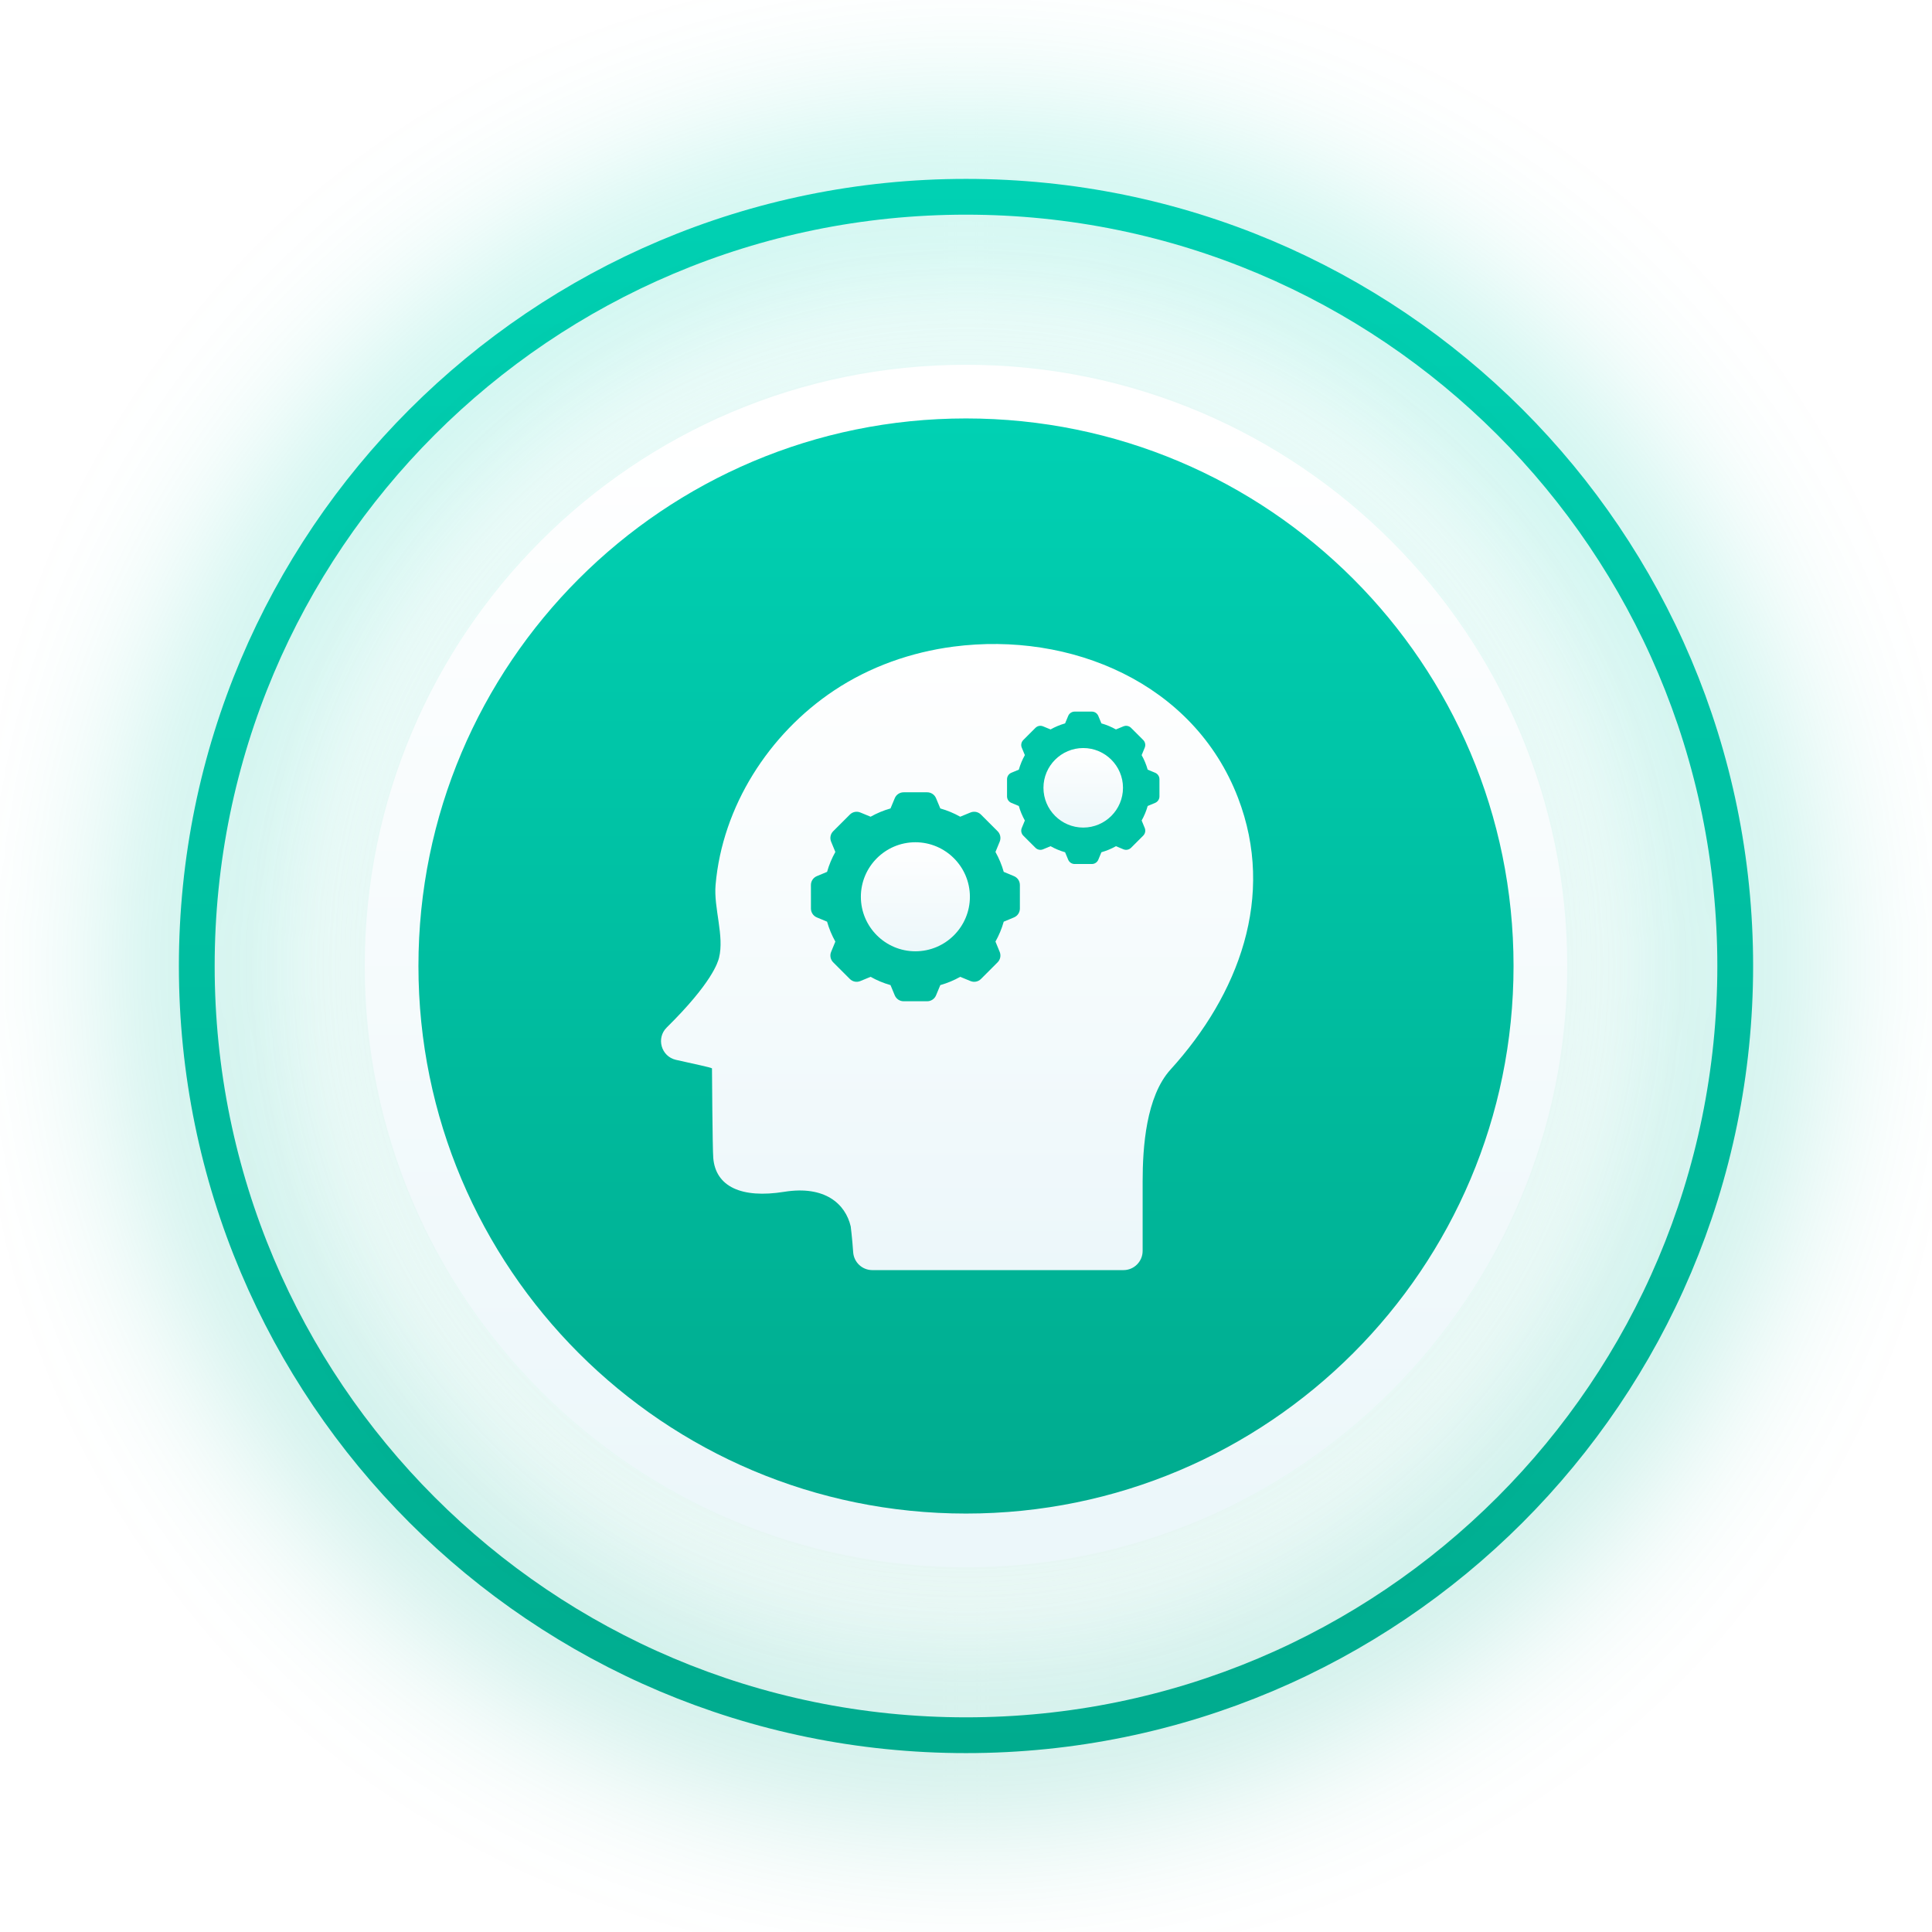
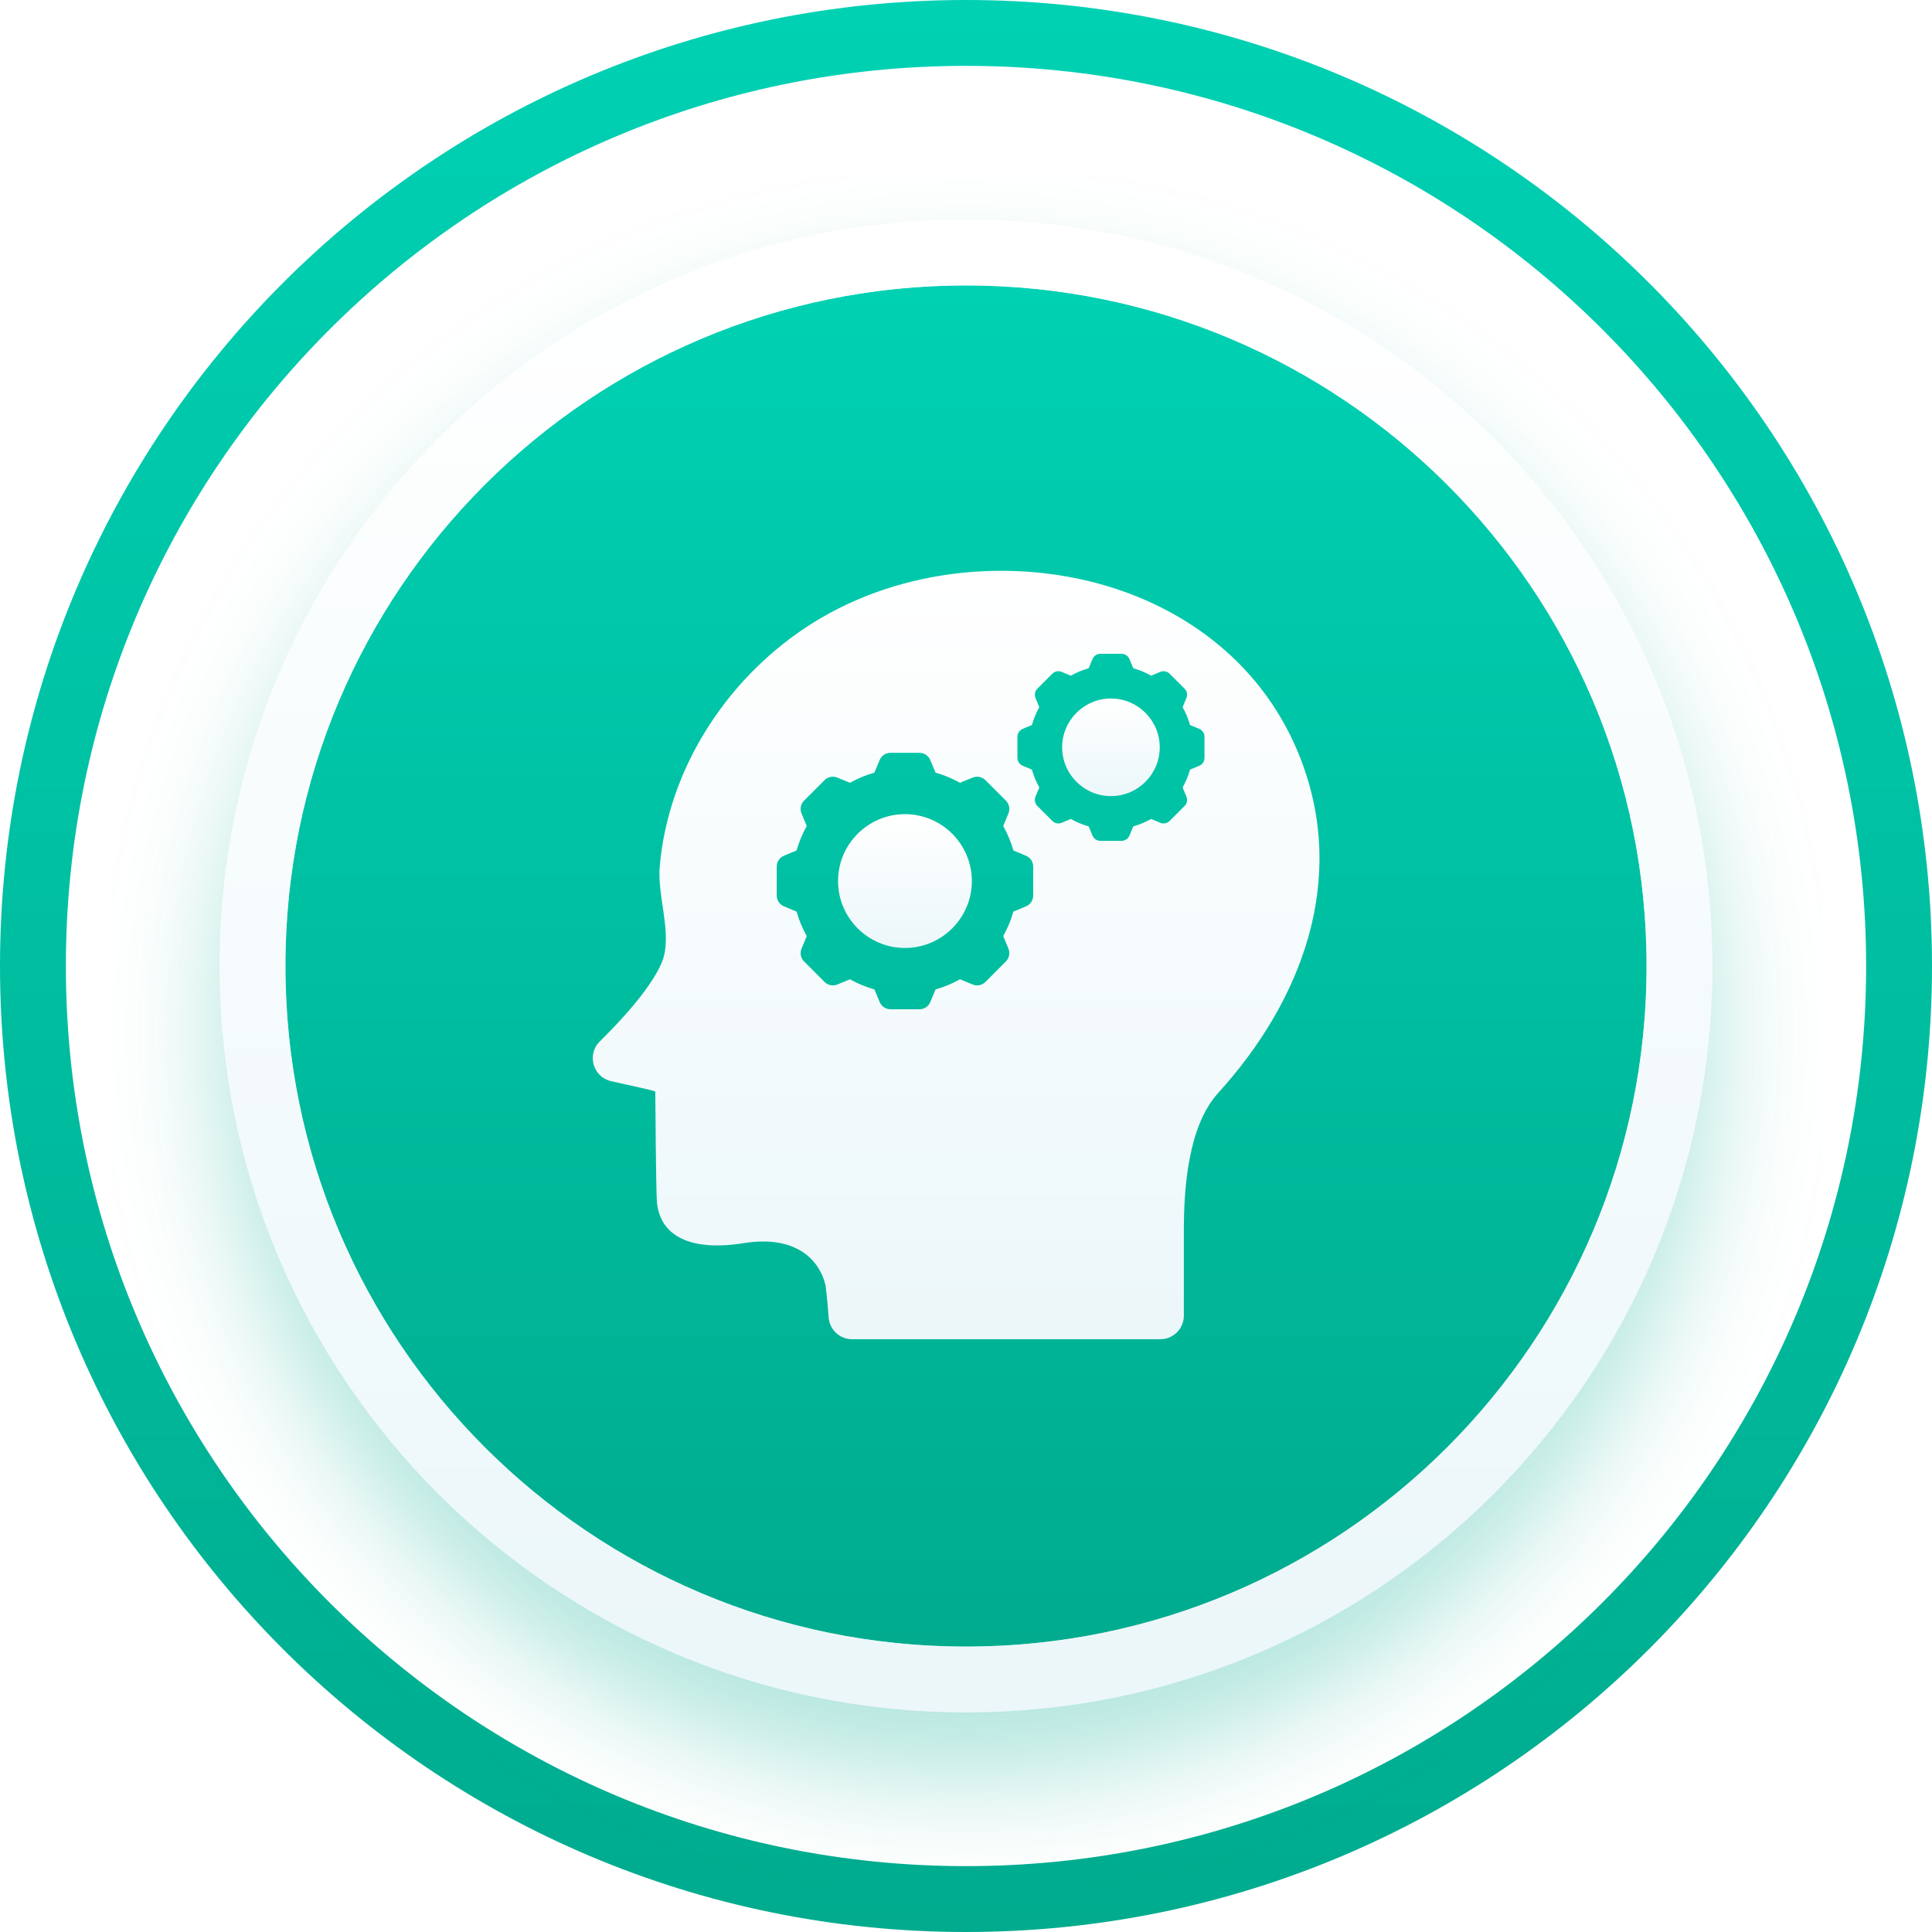
- <svg xmlns="http://www.w3.org/2000/svg" width="108" height="108" viewBox="0 0 108 108" fill="none">
-   <g filter="url(#filter0_f)">
-     <path d="M97 54C97 30.252 77.748 11 54 11C30.252 11 11 30.252 11 54C11 77.748 30.252 97 54 97C77.748 97 97 77.748 97 54Z" stroke="url(#paint0_linear)" stroke-width="2" />
+ <svg xmlns="http://www.w3.org/2000/svg" width="88" height="88" viewBox="0 0 88 88" fill="none">
+   <circle cx="44" cy="44" r="42.5" stroke="url(#paint0_linear)" stroke-width="3" />
+   <g filter="url(#filter0_d)">
+     <circle cx="44" cy="44" r="31" fill="url(#paint1_linear)" />
+     <circle cx="44" cy="44" r="32.5" stroke="url(#paint2_linear)" stroke-width="3" />
  </g>
-   <path d="M97 54C97 30.252 77.748 11 54 11C30.252 11 11 30.252 11 54C11 77.748 30.252 97 54 97C77.748 97 97 77.748 97 54Z" stroke="url(#paint1_linear)" stroke-width="2" />
-   <g opacity="0.5" filter="url(#filter1_f)">
-     <path opacity="0.5" d="M84.799 54C84.799 36.99 71.01 23.2 53.999 23.2C36.989 23.2 23.199 36.99 23.199 54C23.199 71.011 36.989 84.8 53.999 84.8C71.01 84.8 84.799 71.011 84.799 54Z" fill="url(#paint2_linear)" />
-   </g>
-   <path d="M86.108 54C86.108 36.267 71.733 21.891 53.999 21.891C36.266 21.891 21.891 36.267 21.891 54C21.891 71.733 36.266 86.109 53.999 86.109C71.733 86.109 86.108 71.733 86.108 54Z" fill="url(#paint3_linear)" stroke="url(#paint4_linear)" stroke-width="3" />
-   <path d="M51.171 47.083C52.851 47.083 54.218 48.45 54.218 50.131C54.218 51.811 52.851 53.178 51.171 53.178C49.49 53.178 48.123 51.811 48.123 50.131C48.123 48.45 49.49 47.083 51.171 47.083Z" fill="url(#paint5_linear)" />
-   <path d="M39.872 64.737C40.007 66.33 41.445 67.007 43.838 66.623C46.119 66.257 47.263 67.302 47.556 68.56C47.556 68.56 47.641 69.233 47.693 69.998C47.731 70.562 48.198 71 48.763 71H62.802C63.394 71 63.874 70.52 63.874 69.927V66.045C63.874 64.133 64.064 61.295 65.436 59.786C69.235 55.603 71.327 50.119 69.205 44.595C66.737 38.169 59.847 35.295 53.305 36.146C50.931 36.455 48.619 37.271 46.623 38.6C42.981 41.027 40.381 45.077 40.001 49.469C39.889 50.758 40.501 52.318 40.193 53.544C40.131 53.792 39.794 54.949 37.272 57.436C36.668 58.031 36.96 59.057 37.786 59.246C38.91 59.502 39.683 59.655 39.8 59.721C39.8 59.721 39.828 64.211 39.872 64.737ZM57.117 46.286L57.29 45.867C57.148 45.613 57.034 45.341 56.953 45.055L56.535 44.881C56.389 44.82 56.294 44.678 56.294 44.52V44.039V43.559C56.294 43.401 56.389 43.259 56.535 43.198L56.953 43.024C57.034 42.738 57.148 42.466 57.29 42.212L57.117 41.793C57.057 41.647 57.091 41.479 57.203 41.367L57.542 41.027L57.882 40.688C57.994 40.576 58.161 40.542 58.307 40.603L58.727 40.776C58.981 40.633 59.253 40.519 59.539 40.438L59.713 40.02C59.774 39.874 59.916 39.779 60.074 39.779H60.554H61.035C61.193 39.779 61.335 39.874 61.396 40.02L61.57 40.438C61.856 40.519 62.128 40.633 62.382 40.776L62.801 40.603C62.948 40.542 63.115 40.576 63.227 40.688L63.567 41.027L63.907 41.367C64.018 41.479 64.052 41.647 63.992 41.793L63.819 42.212C63.961 42.466 64.075 42.738 64.156 43.024L64.574 43.198C64.72 43.259 64.814 43.401 64.814 43.559V44.039V44.52C64.814 44.678 64.719 44.82 64.574 44.881L64.156 45.055C64.075 45.341 63.961 45.613 63.819 45.867L63.992 46.286C64.052 46.432 64.018 46.6 63.907 46.712L63.567 47.052L63.227 47.391C63.115 47.503 62.947 47.537 62.801 47.477L62.382 47.303C62.128 47.446 61.856 47.56 61.57 47.641L61.396 48.059C61.335 48.204 61.193 48.299 61.035 48.299H60.554H60.074C59.916 48.299 59.774 48.204 59.713 48.059L59.539 47.641C59.253 47.56 58.981 47.446 58.727 47.303L58.307 47.477C58.161 47.537 57.993 47.503 57.882 47.391L57.542 47.052L57.202 46.712C57.091 46.6 57.057 46.432 57.117 46.286ZM45.331 49.472C45.331 49.255 45.462 49.06 45.661 48.977L46.234 48.738C46.345 48.346 46.501 47.973 46.697 47.625L46.46 47.05C46.377 46.849 46.423 46.619 46.576 46.466L47.042 46.001L47.508 45.535C47.661 45.382 47.891 45.336 48.091 45.418L48.667 45.655C49.015 45.46 49.388 45.303 49.78 45.193L50.018 44.62C50.101 44.42 50.297 44.29 50.513 44.29H51.172H51.83C52.047 44.29 52.242 44.42 52.325 44.62L52.564 45.193C52.956 45.303 53.329 45.46 53.677 45.655L54.252 45.418C54.453 45.336 54.683 45.382 54.836 45.535L55.301 46.001L55.767 46.466C55.92 46.619 55.966 46.849 55.884 47.05L55.647 47.625C55.842 47.973 55.999 48.346 56.109 48.738L56.682 48.977C56.882 49.06 57.012 49.255 57.012 49.472V50.13V50.789C57.012 51.005 56.882 51.201 56.682 51.284L56.109 51.522C55.999 51.914 55.842 52.287 55.647 52.635L55.884 53.211C55.966 53.411 55.92 53.641 55.767 53.794L55.302 54.26L54.836 54.726C54.683 54.879 54.453 54.925 54.252 54.842L53.677 54.605C53.329 54.801 52.956 54.957 52.564 55.068L52.325 55.641C52.242 55.84 52.047 55.971 51.83 55.971H51.172H50.513C50.297 55.971 50.101 55.84 50.018 55.641L49.78 55.068C49.388 54.957 49.015 54.801 48.667 54.605L48.091 54.842C47.891 54.925 47.661 54.879 47.508 54.726L47.042 54.26L46.576 53.794C46.423 53.641 46.377 53.411 46.46 53.211L46.697 52.636C46.501 52.287 46.345 51.914 46.234 51.522L45.662 51.284C45.462 51.201 45.332 51.005 45.332 50.789V50.13L45.331 49.472Z" fill="url(#paint6_linear)" />
-   <path d="M60.553 41.816C61.779 41.816 62.776 42.814 62.776 44.039C62.776 45.265 61.779 46.262 60.553 46.262C59.327 46.262 58.33 45.265 58.33 44.039C58.33 42.814 59.327 41.816 60.553 41.816Z" fill="url(#paint7_linear)" />
+   <path d="M41.219 37.083C42.9 37.083 44.267 38.45 44.267 40.131C44.267 41.811 42.9 43.178 41.219 43.178C39.539 43.178 38.172 41.811 38.172 40.131C38.172 38.45 39.539 37.083 41.219 37.083Z" fill="url(#paint3_linear)" />
+   <path d="M29.921 54.736C30.055 56.33 31.493 57.007 33.886 56.623C36.167 56.257 37.312 57.302 37.605 58.56C37.605 58.56 37.69 59.233 37.742 59.998C37.78 60.562 38.247 61 38.812 61H52.851C53.443 61 53.923 60.52 53.923 59.928V56.045C53.923 54.133 54.113 51.295 55.484 49.786C59.284 45.603 61.376 40.119 59.254 34.595C56.786 28.169 49.896 25.295 43.354 26.146C40.98 26.455 38.667 27.271 36.672 28.601C33.029 31.027 30.43 35.077 30.049 39.469C29.938 40.758 30.55 42.318 30.242 43.544C30.18 43.792 29.843 44.949 27.32 47.436C26.717 48.031 27.009 49.057 27.835 49.246C28.959 49.502 29.732 49.655 29.848 49.721C29.848 49.721 29.877 54.211 29.921 54.736ZM47.166 36.286L47.339 35.867C47.197 35.613 47.083 35.341 47.002 35.055L46.584 34.881C46.438 34.82 46.343 34.678 46.343 34.52V34.039V33.559C46.343 33.401 46.438 33.259 46.584 33.198L47.002 33.024C47.082 32.738 47.197 32.466 47.339 32.212L47.166 31.793C47.106 31.647 47.14 31.479 47.251 31.367L47.591 31.027L47.931 30.688C48.042 30.576 48.21 30.542 48.356 30.603L48.776 30.776C49.03 30.633 49.302 30.519 49.588 30.438L49.762 30.02C49.822 29.875 49.965 29.779 50.123 29.779H50.603H51.084C51.242 29.779 51.384 29.875 51.445 30.02L51.619 30.438C51.905 30.519 52.177 30.633 52.431 30.776L52.85 30.603C52.996 30.542 53.164 30.576 53.276 30.688L53.616 31.027L53.955 31.367C54.067 31.479 54.101 31.647 54.04 31.793L53.867 32.212C54.01 32.466 54.124 32.738 54.205 33.024L54.623 33.198C54.768 33.259 54.863 33.401 54.863 33.559V34.039V34.52C54.863 34.678 54.768 34.82 54.623 34.881L54.205 35.055C54.124 35.341 54.01 35.613 53.867 35.867L54.04 36.286C54.1 36.432 54.067 36.6 53.955 36.712L53.616 37.052L53.276 37.391C53.164 37.503 52.996 37.537 52.85 37.477L52.431 37.303C52.177 37.446 51.905 37.56 51.619 37.641L51.445 38.059C51.384 38.204 51.242 38.299 51.084 38.299H50.603H50.123C49.965 38.299 49.822 38.204 49.762 38.059L49.588 37.641C49.302 37.56 49.03 37.446 48.776 37.303L48.356 37.477C48.21 37.537 48.042 37.503 47.931 37.391L47.591 37.052L47.251 36.712C47.14 36.6 47.106 36.432 47.166 36.286ZM35.38 39.472C35.38 39.255 35.51 39.06 35.71 38.977L36.283 38.738C36.394 38.346 36.55 37.973 36.746 37.625L36.508 37.05C36.426 36.849 36.472 36.619 36.625 36.466L37.091 36.001L37.556 35.535C37.71 35.382 37.94 35.336 38.14 35.418L38.715 35.655C39.063 35.46 39.437 35.303 39.828 35.193L40.067 34.62C40.15 34.42 40.345 34.29 40.562 34.29H41.221H41.879C42.096 34.29 42.291 34.42 42.374 34.62L42.613 35.193C43.005 35.303 43.378 35.46 43.726 35.655L44.301 35.418C44.501 35.336 44.732 35.382 44.885 35.535L45.35 36.001L45.816 36.466C45.969 36.619 46.015 36.849 45.933 37.05L45.696 37.625C45.891 37.973 46.048 38.346 46.158 38.738L46.731 38.977C46.931 39.06 47.061 39.255 47.061 39.472V40.13V40.789C47.061 41.005 46.931 41.201 46.731 41.284L46.158 41.522C46.048 41.914 45.891 42.287 45.696 42.635L45.933 43.211C46.015 43.411 45.969 43.641 45.816 43.794L45.35 44.26L44.885 44.726C44.732 44.879 44.501 44.925 44.301 44.842L43.726 44.605C43.378 44.801 43.005 44.957 42.613 45.068L42.374 45.641C42.291 45.84 42.096 45.971 41.879 45.971H41.221H40.562C40.346 45.971 40.15 45.84 40.067 45.641L39.829 45.068C39.437 44.957 39.064 44.801 38.715 44.605L38.14 44.842C37.94 44.925 37.71 44.879 37.557 44.726L37.091 44.26L36.625 43.794C36.472 43.641 36.426 43.411 36.509 43.211L36.746 42.636C36.55 42.287 36.394 41.914 36.283 41.522L35.711 41.284C35.511 41.201 35.38 41.005 35.38 40.789V40.13L35.38 39.472Z" fill="url(#paint4_linear)" />
+   <path d="M50.602 31.816C51.828 31.816 52.825 32.814 52.825 34.039C52.825 35.265 51.828 36.262 50.602 36.262C49.376 36.262 48.379 35.265 48.379 34.039C48.379 32.814 49.376 31.816 50.602 31.816Z" fill="url(#paint5_linear)" />
  <defs>
-     <filter id="filter0_f" x="0" y="0" width="108" height="108" filterUnits="userSpaceOnUse" color-interpolation-filters="sRGB">
+     <filter id="filter0_d" x="5" y="8" width="78" height="78" filterUnits="userSpaceOnUse" color-interpolation-filters="sRGB">
      <feFlood flood-opacity="0" result="BackgroundImageFix" />
-       <feBlend mode="normal" in="SourceGraphic" in2="BackgroundImageFix" result="shape" />
-       <feGaussianBlur stdDeviation="5" result="effect1_foregroundBlur" />
+       <feColorMatrix in="SourceAlpha" type="matrix" values="0 0 0 0 0 0 0 0 0 0 0 0 0 0 0 0 0 0 127 0" />
+       <feOffset dy="3" />
+       <feGaussianBlur stdDeviation="2.5" />
+       <feColorMatrix type="matrix" values="0 0 0 0 0 0 0 0 0 0.671 0 0 0 0 0.558 0 0 0 0.3 0" />
+       <feBlend mode="multiply" in2="BackgroundImageFix" result="effect1_dropShadow" />
+       <feBlend mode="normal" in="SourceGraphic" in2="effect1_dropShadow" result="shape" />
    </filter>
-     <filter id="filter1_f" x="13.199" y="13.2" width="81.6" height="81.6" filterUnits="userSpaceOnUse" color-interpolation-filters="sRGB">
-       <feFlood flood-opacity="0" result="BackgroundImageFix" />
-       <feBlend mode="normal" in="SourceGraphic" in2="BackgroundImageFix" result="shape" />
-       <feGaussianBlur stdDeviation="5" result="effect1_foregroundBlur" />
-     </filter>
-     <linearGradient id="paint0_linear" x1="54" y1="10" x2="54" y2="98" gradientUnits="userSpaceOnUse">
+     <linearGradient id="paint0_linear" x1="44" y1="0" x2="44" y2="88" gradientUnits="userSpaceOnUse">
      <stop stop-color="#00D1B3" />
      <stop offset="1" stop-color="#00AB8E" />
    </linearGradient>
-     <linearGradient id="paint1_linear" x1="54" y1="10" x2="54" y2="98" gradientUnits="userSpaceOnUse">
+     <linearGradient id="paint1_linear" x1="44" y1="13" x2="44" y2="75" gradientUnits="userSpaceOnUse">
      <stop stop-color="#00D1B3" />
      <stop offset="1" stop-color="#00AB8E" />
    </linearGradient>
-     <linearGradient id="paint2_linear" x1="53.999" y1="23.2" x2="53.999" y2="84.8" gradientUnits="userSpaceOnUse">
-       <stop stop-color="#00D1B3" />
-       <stop offset="1" stop-color="#00AB8E" />
-     </linearGradient>
-     <linearGradient id="paint3_linear" x1="53.999" y1="23.391" x2="53.999" y2="84.609" gradientUnits="userSpaceOnUse">
-       <stop stop-color="#00D1B3" />
-       <stop offset="1" stop-color="#00AB8E" />
-     </linearGradient>
-     <linearGradient id="paint4_linear" x1="53.999" y1="23.391" x2="53.999" y2="84.609" gradientUnits="userSpaceOnUse">
+     <linearGradient id="paint2_linear" x1="44" y1="13" x2="44" y2="75" gradientUnits="userSpaceOnUse">
      <stop stop-color="white" />
      <stop offset="1" stop-color="#ECF7FA" />
    </linearGradient>
-     <linearGradient id="paint5_linear" x1="51.171" y1="47.083" x2="51.171" y2="53.178" gradientUnits="userSpaceOnUse">
+     <linearGradient id="paint3_linear" x1="41.219" y1="37.083" x2="41.219" y2="43.178" gradientUnits="userSpaceOnUse">
      <stop stop-color="white" />
      <stop offset="1" stop-color="#ECF7FA" />
    </linearGradient>
-     <linearGradient id="paint6_linear" x1="53.501" y1="36" x2="53.501" y2="71" gradientUnits="userSpaceOnUse">
+     <linearGradient id="paint4_linear" x1="43.55" y1="26" x2="43.55" y2="61" gradientUnits="userSpaceOnUse">
      <stop stop-color="white" />
      <stop offset="1" stop-color="#ECF7FA" />
    </linearGradient>
-     <linearGradient id="paint7_linear" x1="60.553" y1="41.816" x2="60.553" y2="46.262" gradientUnits="userSpaceOnUse">
+     <linearGradient id="paint5_linear" x1="50.602" y1="31.816" x2="50.602" y2="36.262" gradientUnits="userSpaceOnUse">
      <stop stop-color="white" />
      <stop offset="1" stop-color="#ECF7FA" />
    </linearGradient>
  </defs>
</svg>
